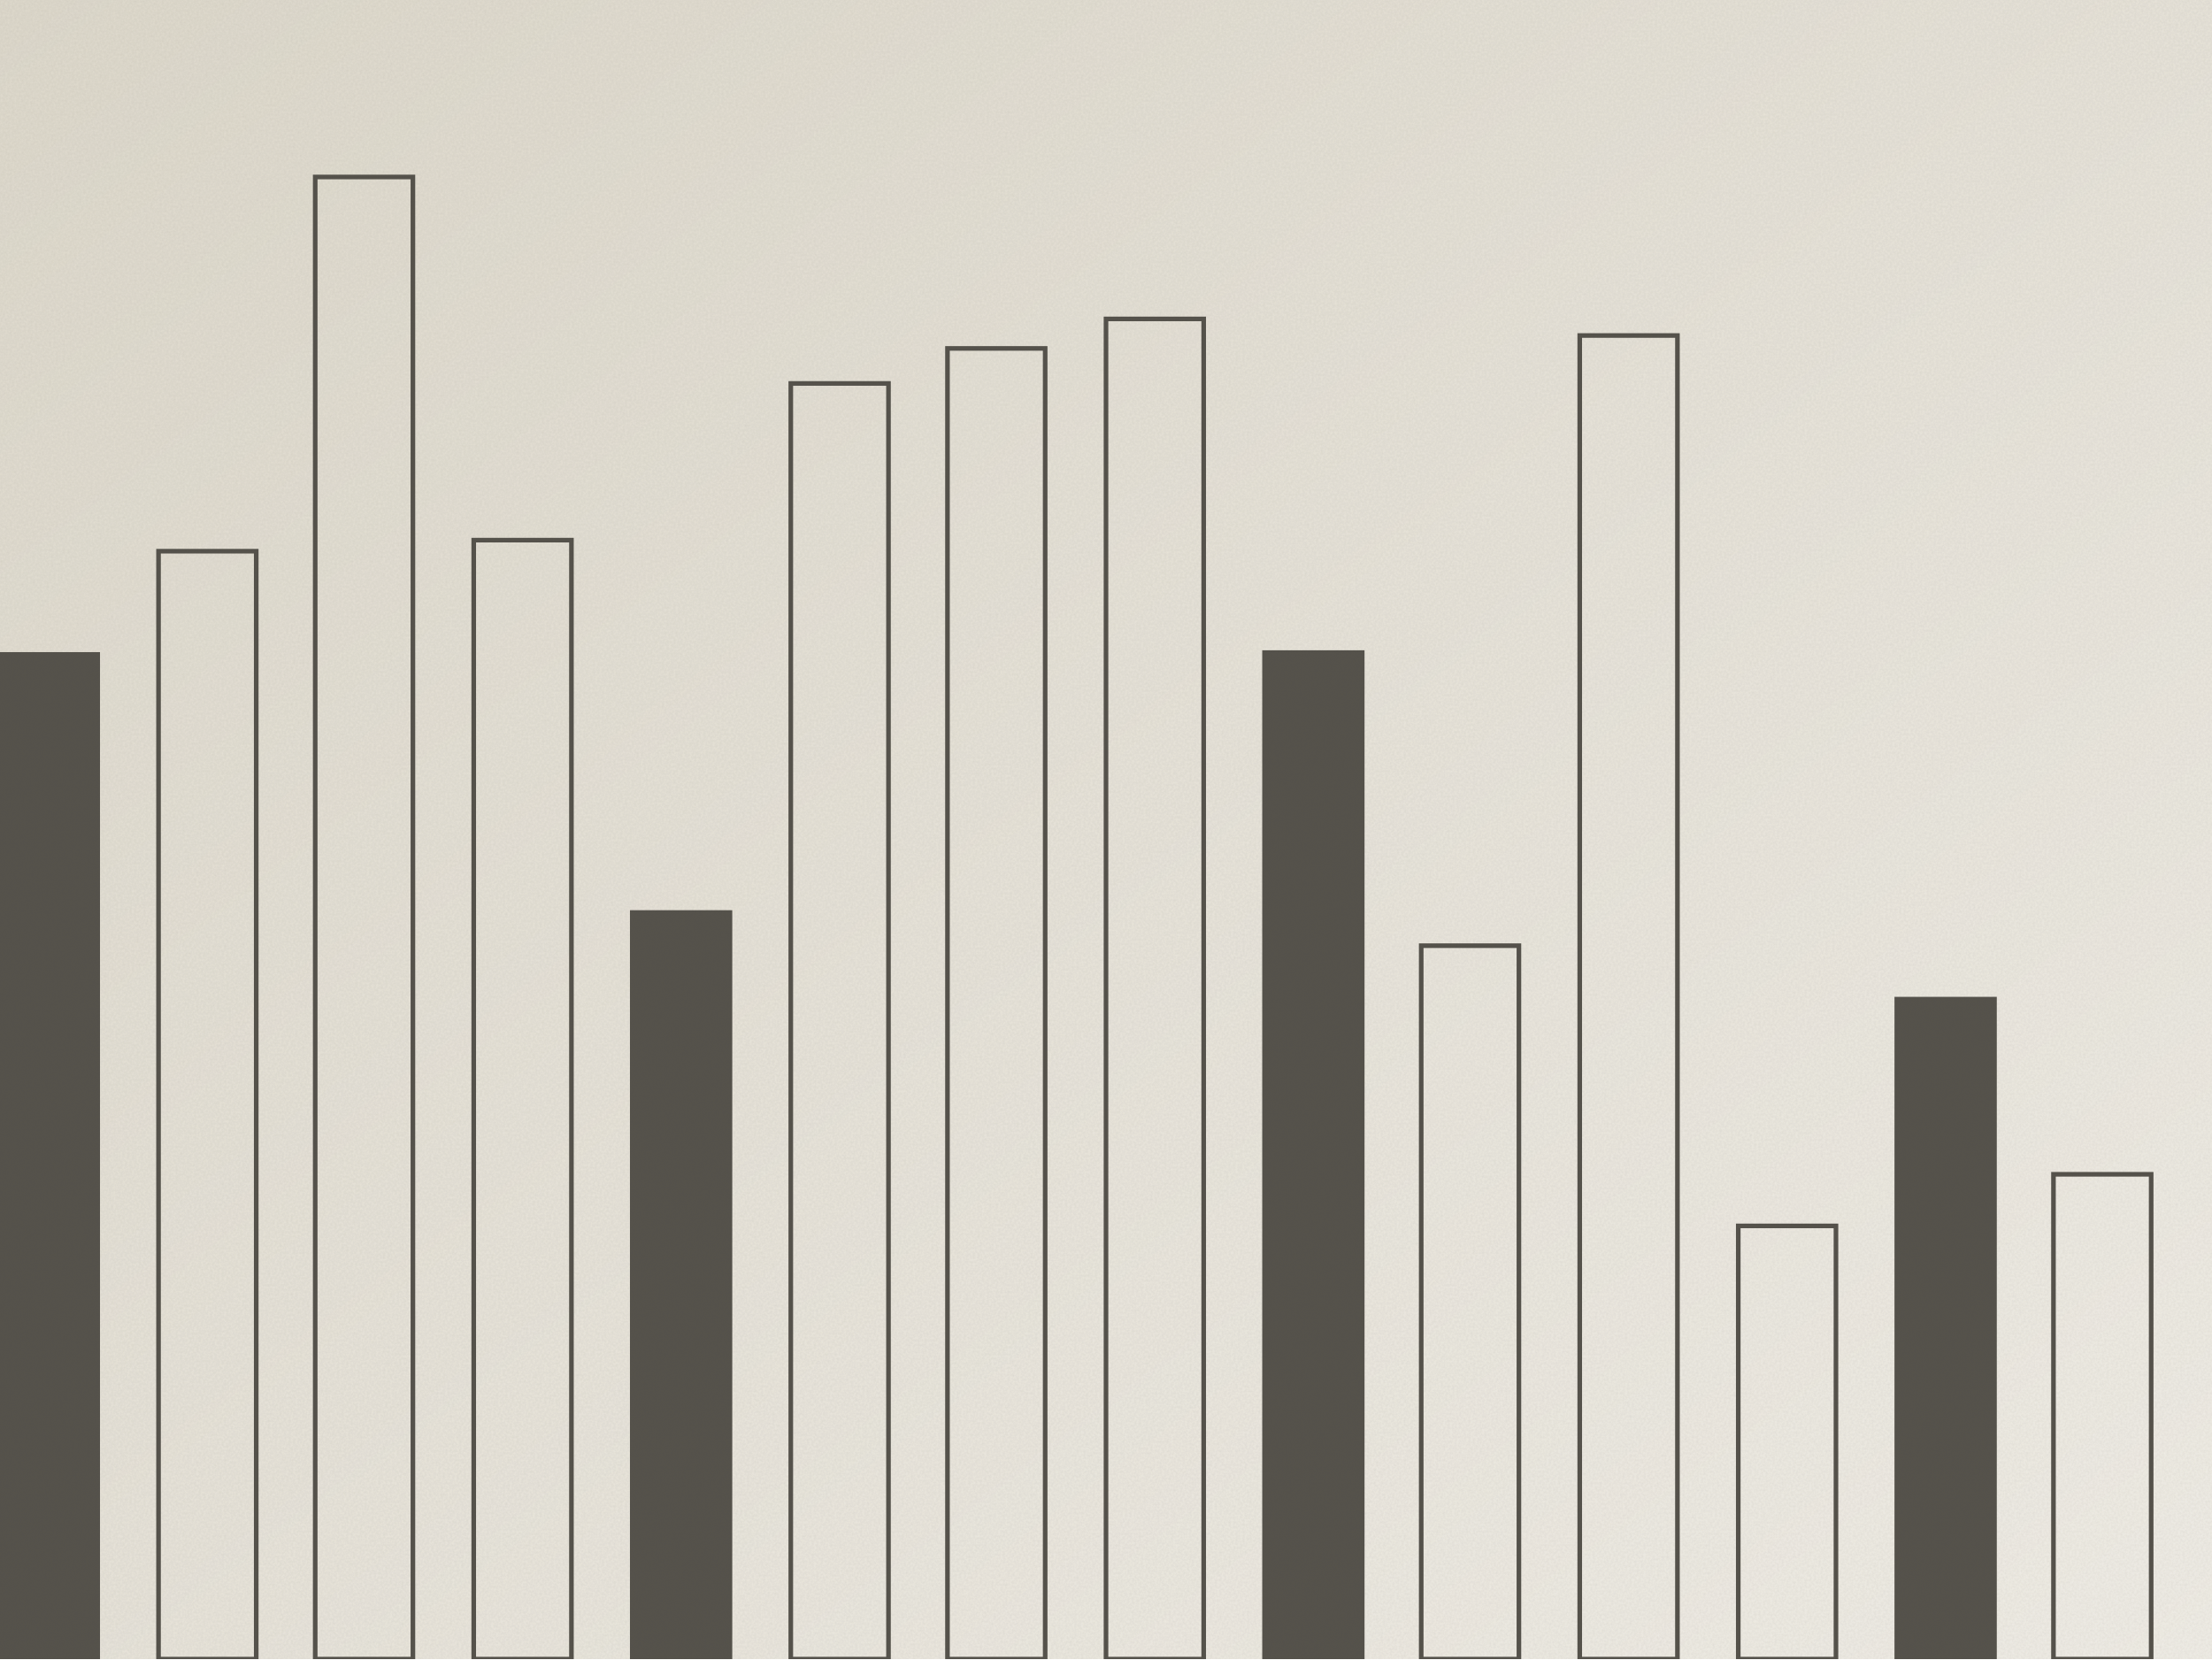
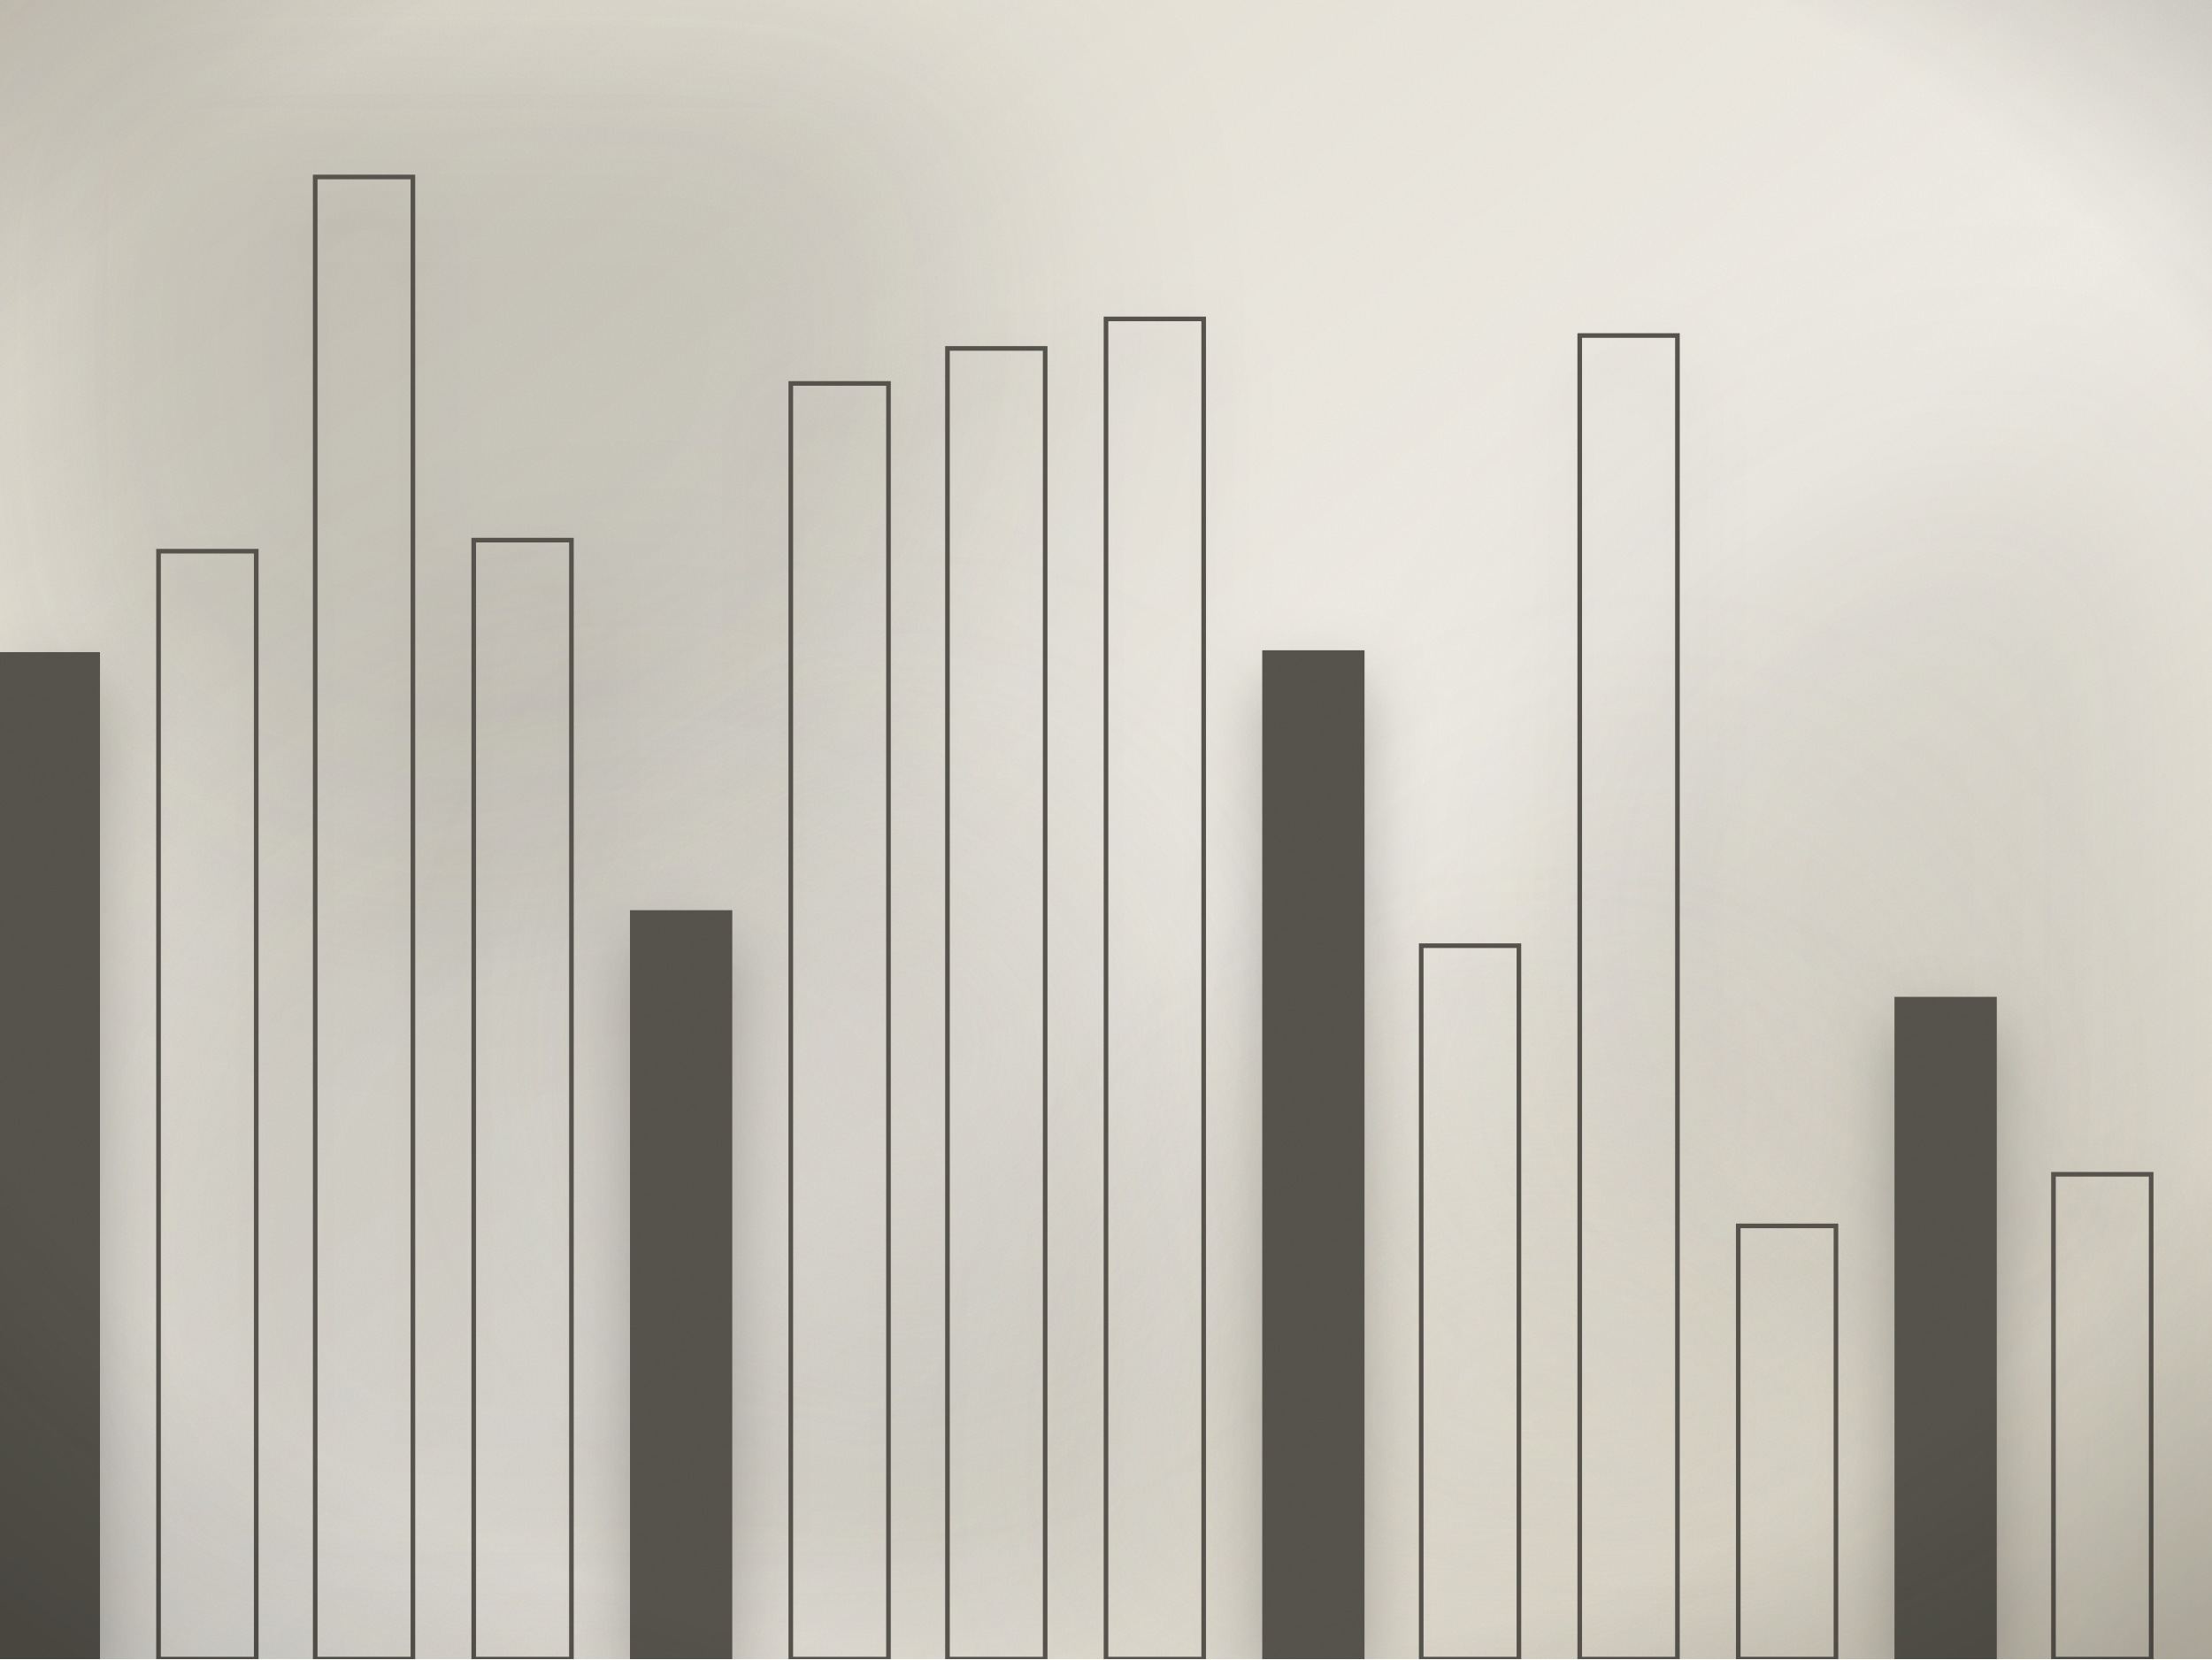
<svg xmlns="http://www.w3.org/2000/svg" viewBox="0 0 1200 900" preserveAspectRatio="xMidYMid slice">
  <defs>
-     <linearGradient id="g2" x1="0" y1="0" x2="1" y2="1">
+     <linearGradient id="bg2" x1="0" y1="0" x2="1" y2="1">
      <stop offset="0" stop-color="#dfdacd" />
-       <stop offset="1" stop-color="#f1eee7" />
+       <stop offset="0.55" stop-color="#f1eee7" />
+       <stop offset="1" stop-color="#d3cdbd" />
    </linearGradient>
-     <filter id="n2">
-       <feTurbulence type="fractalNoise" baseFrequency="0.8" numOctaves="2" result="t" />
-       <feColorMatrix in="t" type="matrix" values="0 0 0 0 0.07 0 0 0 0 0.07 0 0 0 0 0.06 0 0 0 0.55 0" />
-       <feComposite operator="in" in2="SourceGraphic" />
+     <radialGradient id="vig2" cx="50%" cy="46%" r="72%">
+       <stop offset="0%" stop-color="#131210" stop-opacity="0" />
+       <stop offset="76%" stop-color="#131210" stop-opacity="0" />
+       <stop offset="100%" stop-color="#131210" stop-opacity="0.2" />
+     </radialGradient>
+     <filter id="bokeh2" x="-60%" y="-60%" width="220%" height="220%">
+       <feGaussianBlur stdDeviation="71" />
+     </filter>
+     <filter id="shadow2" x="-30%" y="-30%" width="160%" height="160%">
+       <feDropShadow dx="0" dy="16" stdDeviation="18" flood-color="#131210" flood-opacity="0.25" />
+     </filter>
+     <filter id="grain2">
+       <feTurbulence type="fractalNoise" baseFrequency="0.85" numOctaves="2" result="t" />
+       <feColorMatrix in="t" type="matrix" values="0 0 0 0 0.07 0 0 0 0 0.07 0 0 0 0 0.06 0 0 0 0.6 0" />
    </filter>
  </defs>
-   <rect width="1200" height="900" fill="url(#g2)" />
-   <rect x="0" y="355" width="53" height="545" fill="#55524b" stroke="#55524b" stroke-width="2.5" />
-   <rect x="86" y="299" width="53" height="601" fill="none" stroke="#55524b" stroke-width="2.5" />
-   <rect x="171" y="96" width="53" height="804" fill="none" stroke="#55524b" stroke-width="2.5" />
-   <rect x="257" y="293" width="53" height="607" fill="none" stroke="#55524b" stroke-width="2.5" />
-   <rect x="343" y="495" width="53" height="405" fill="#55524b" stroke="#55524b" stroke-width="2.5" />
-   <rect x="429" y="208" width="53" height="692" fill="none" stroke="#55524b" stroke-width="2.5" />
-   <rect x="514" y="189" width="53" height="711" fill="none" stroke="#55524b" stroke-width="2.5" />
-   <rect x="600" y="173" width="53" height="727" fill="none" stroke="#55524b" stroke-width="2.5" />
-   <rect x="686" y="354" width="53" height="546" fill="#55524b" stroke="#55524b" stroke-width="2.5" />
-   <rect x="771" y="513" width="53" height="387" fill="none" stroke="#55524b" stroke-width="2.5" />
-   <rect x="857" y="182" width="53" height="718" fill="none" stroke="#55524b" stroke-width="2.5" />
-   <rect x="943" y="665" width="53" height="235" fill="none" stroke="#55524b" stroke-width="2.5" />
-   <rect x="1029" y="542" width="53" height="358" fill="#55524b" stroke="#55524b" stroke-width="2.5" />
-   <rect x="1114" y="637" width="53" height="263" fill="none" stroke="#55524b" stroke-width="2.5" />
-   <rect width="1200" height="900" filter="url(#n2)" opacity="0.16" />
+   <rect width="1200" height="900" fill="url(#bg2)" />
+   <circle cx="345" cy="688" r="318" fill="#131210" opacity="0.12" filter="url(#bokeh2)" />
+   <circle cx="893" cy="595" r="151" fill="#d3cdbd" opacity="0.09" filter="url(#bokeh2)" />
+   <circle cx="254" cy="175" r="285" fill="#131210" opacity="0.14" filter="url(#bokeh2)" />
+   <circle cx="488" cy="568" r="122" fill="#e9e5db" opacity="0.25" filter="url(#bokeh2)" />
+   <circle cx="1090" cy="497" r="254" fill="#131210" opacity="0.08" filter="url(#bokeh2)" />
+   <circle cx="838" cy="805" r="214" fill="#d3cdbd" opacity="0.24" filter="url(#bokeh2)" />
+   <g filter="url(#shadow2)">
+     <rect x="0" y="355" width="53" height="545" fill="#55524b" stroke="#55524b" stroke-width="2.5" />
+     <rect x="86" y="299" width="53" height="601" fill="none" stroke="#55524b" stroke-width="2.5" />
+     <rect x="171" y="96" width="53" height="804" fill="none" stroke="#55524b" stroke-width="2.5" />
+     <rect x="257" y="293" width="53" height="607" fill="none" stroke="#55524b" stroke-width="2.5" />
+     <rect x="343" y="495" width="53" height="405" fill="#55524b" stroke="#55524b" stroke-width="2.5" />
+     <rect x="429" y="208" width="53" height="692" fill="none" stroke="#55524b" stroke-width="2.5" />
+     <rect x="514" y="189" width="53" height="711" fill="none" stroke="#55524b" stroke-width="2.5" />
+     <rect x="600" y="173" width="53" height="727" fill="none" stroke="#55524b" stroke-width="2.5" />
+     <rect x="686" y="354" width="53" height="546" fill="#55524b" stroke="#55524b" stroke-width="2.5" />
+     <rect x="771" y="513" width="53" height="387" fill="none" stroke="#55524b" stroke-width="2.5" />
+     <rect x="857" y="182" width="53" height="718" fill="none" stroke="#55524b" stroke-width="2.5" />
+     <rect x="943" y="665" width="53" height="235" fill="none" stroke="#55524b" stroke-width="2.5" />
+     <rect x="1029" y="542" width="53" height="358" fill="#55524b" stroke="#55524b" stroke-width="2.5" />
+     <rect x="1114" y="637" width="53" height="263" fill="none" stroke="#55524b" stroke-width="2.5" />
+   </g>
+   <rect width="1200" height="900" fill="url(#vig2)" />
+   <rect width="1200" height="900" filter="url(#grain2)" opacity="0.07" />
</svg>
